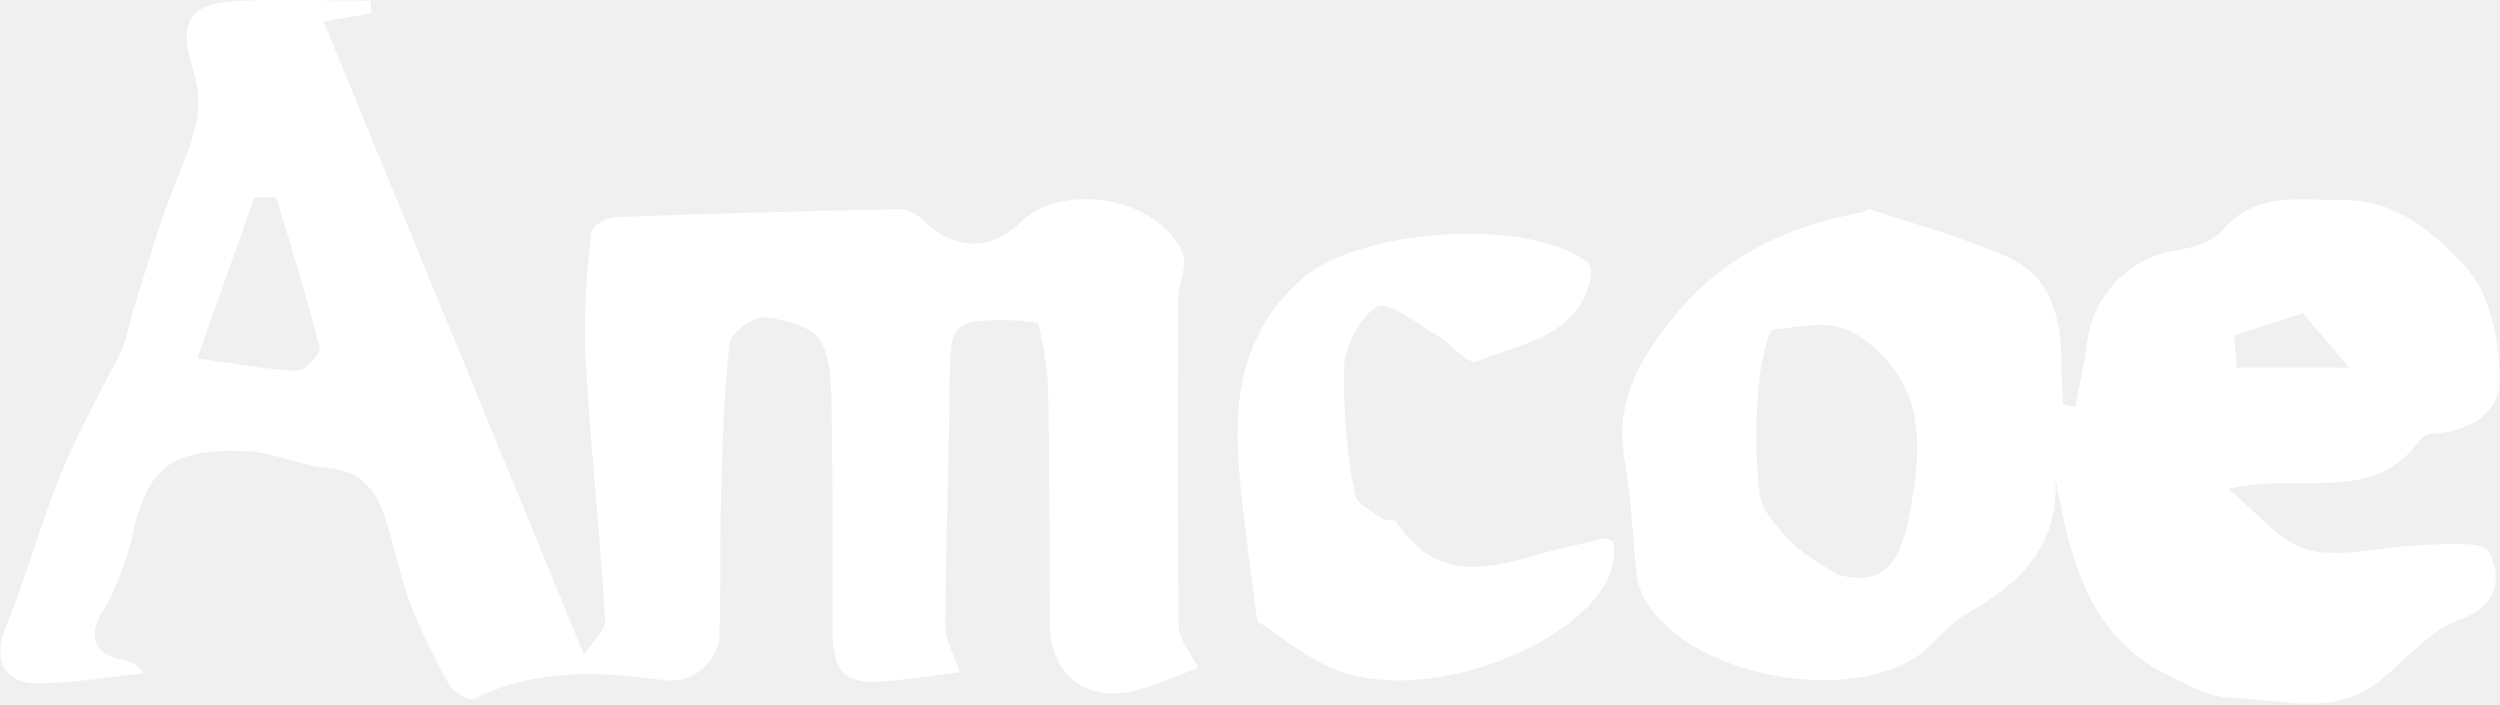
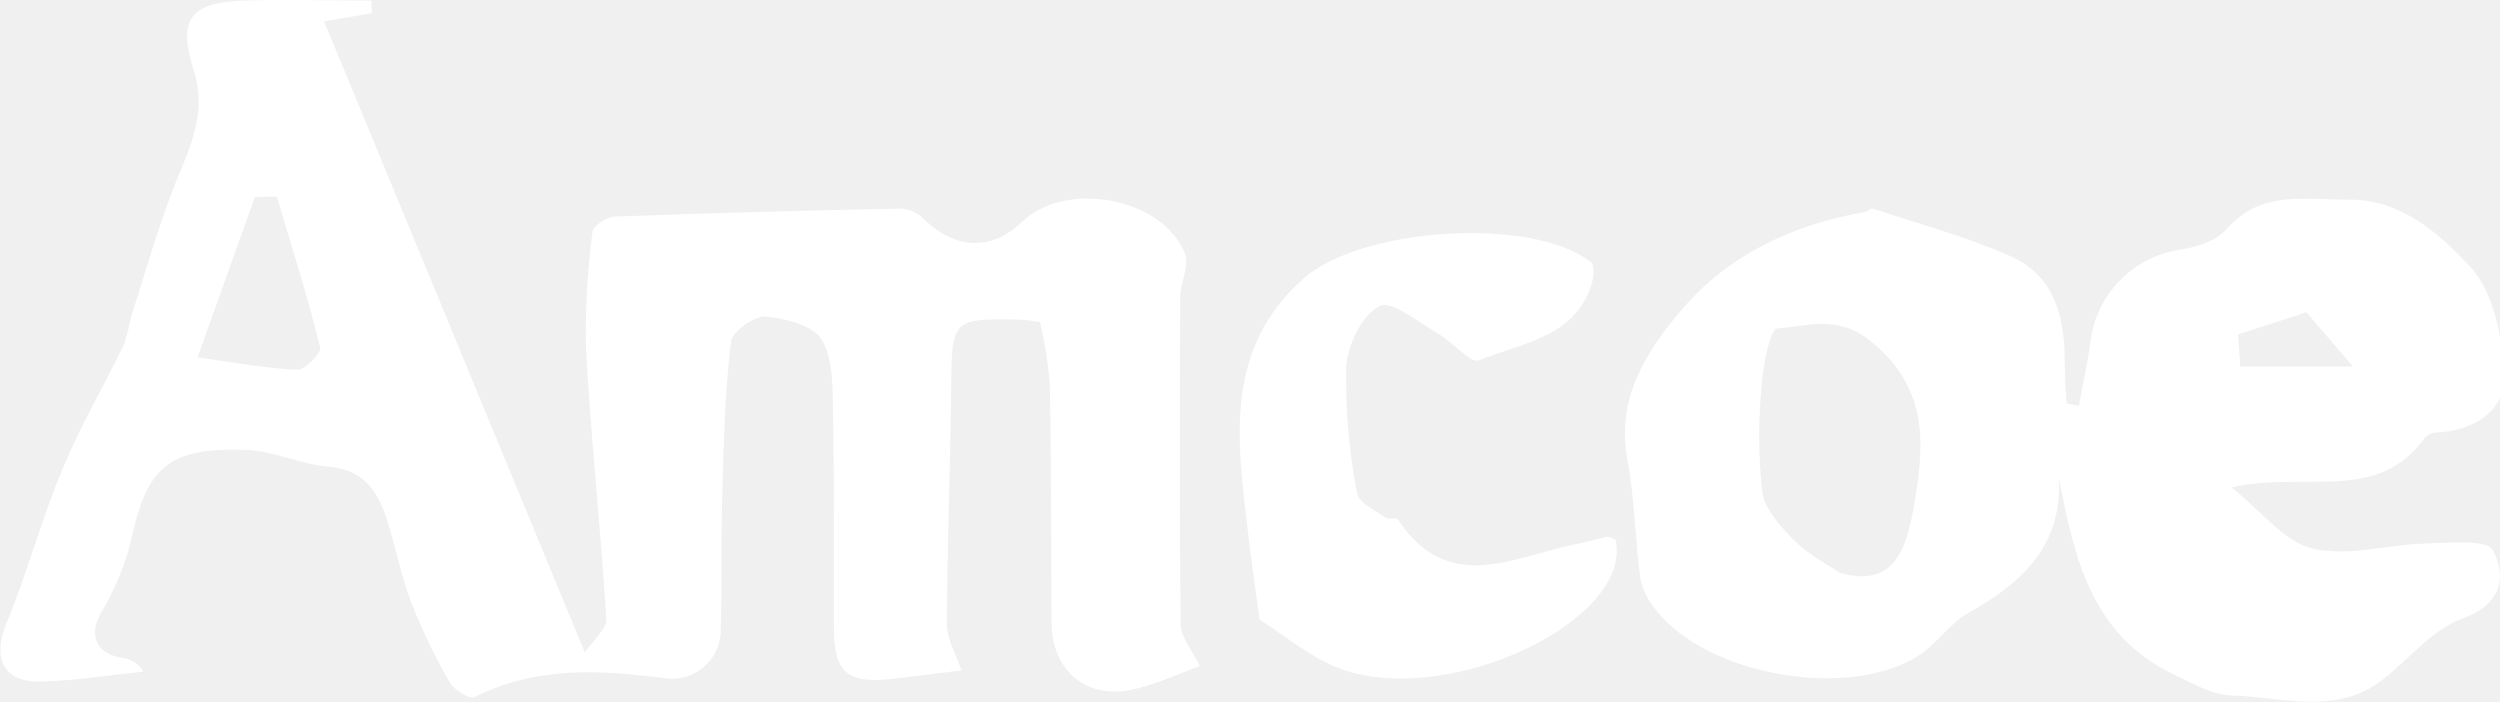
- <svg xmlns="http://www.w3.org/2000/svg" id="Warstwa_1" data-name="Warstwa 1" viewBox="0 0 288.67 81.3">
-   <path d="M152.85,218.53l-5.51.95,30.06,73.08c.94-1.42,2.55-2.73,2.47-3.93-.63-10.34-1.75-20.65-2.33-31a89.93,89.93,0,0,1,.74-13.8c.07-.69,1.65-1.72,2.56-1.75,11-.42,22.08-.71,33.12-.93a4.06,4.06,0,0,1,2.52,1.22c3.66,3.55,7.81,3.71,11.33.31,5-4.85,16.14-2.83,18.75,3.63.57,1.42-.52,3.44-.53,5.18-.05,12.61-.1,25.22.06,37.83,0,1.46,1.3,2.9,2.21,4.81-2.53.9-5.21,2.22-8,2.77-5.3,1-9.06-2.36-9.1-7.83-.08-9.28,0-18.57-.21-27.85a49.07,49.07,0,0,0-1.12-6.93c-.87-.1-1.67-.27-2.47-.29-7.61-.15-7.7.06-7.77,7.64-.09,9.22-.46,18.44-.5,27.66,0,1.65,1,3.29,1.68,5.32-2.65.33-5.36.72-8.08,1-5.17.54-6.6-.77-6.62-6,0-8.2.05-16.4-.1-24.59-.06-2.94.08-6.28-1.27-8.65-.94-1.66-4.19-2.53-6.5-2.72-1.31-.11-3.86,1.75-4,2.94-.7,5.87-.85,11.81-1,17.73-.16,5.13,0,10.27-.18,15.41a5.63,5.63,0,0,1-6.39,5.8c-7.61-1-14.89-1.4-22,2.18-.56.28-2.37-.84-2.86-1.72a68.37,68.37,0,0,1-4.45-9.3c-1.18-3.13-1.79-6.47-2.82-9.66s-2.69-5.69-6.68-6c-3.21-.26-6.32-1.84-9.51-1.95-9.06-.31-11.5,2-13.35,10.84a30.64,30.64,0,0,1-3.45,8.15c-1.38,2.53-.43,4.69,2.57,5.1a3.27,3.27,0,0,1,2.4,1.59c-4,.4-8,1.08-12,1.14-4.25.07-5.42-2.8-3.79-6.76,2.41-5.83,4-12,6.45-17.82,2-4.92,4.74-9.57,7.06-14.37a23.52,23.52,0,0,0,.82-3.18c1.69-5.26,3.16-10.62,5.21-15.74,1.71-4.27,3.61-8.1,2-13.05-1.87-5.84-.22-7.73,5.84-7.92,4.88-.16,9.78,0,14.67,0Zm-20.1,39.85c4.49.62,8,1.3,11.54,1.43.88,0,2.76-1.95,2.59-2.62-1.45-5.86-3.26-11.63-5-17.43l-2.52.05Z" transform="translate(-109.98 -217)" fill="white" />
-   <path d="M347.33,272.34c.41,7.89-4.29,12.17-10.47,15.65-2.1,1.18-3.54,3.49-5.58,4.84-8,5.3-24.51,2.43-30.4-5.2a8.24,8.24,0,0,1-1.8-3.62c-.62-4.57-.65-9.23-1.49-13.75-1.32-7.14,2.15-12.57,6.26-17.4,5.44-6.4,12.85-9.87,21.15-11.32.3-.06.64-.46.86-.39,5.32,1.78,10.79,3.24,15.9,5.52,5.33,2.37,6.28,7.46,6.25,12.77,0,1.43.13,2.85.2,4.28l1.42.27c.46-2.47,1-4.92,1.34-7.41a12.26,12.26,0,0,1,10.27-10.66c1.91-.3,4.24-1,5.41-2.39,4-4.59,9.12-3.35,14-3.42,6.1-.09,10.6,4,14.07,7.76,2.81,3,3.87,8.62,3.9,13.08,0,3.69-3.63,6-7.8,6.13a1.86,1.86,0,0,0-1.32.62c-5.44,7.65-13.78,3.8-22.26,5.74,3.5,2.8,6.07,6.3,9.29,7.06,4.08,1,8.67-.45,13.05-.56,2.7-.07,7.13-.51,7.78.76,1.5,2.9,1.21,6.21-3.48,7.9-3.44,1.24-6.1,4.62-9.11,7-5.39,4.33-11.6,2.09-17.48,1.94-2.25-.06-4.54-1.4-6.68-2.43C351.12,290.57,349.11,281.73,347.33,272.34Zm-25.19,11c5.79,1.64,7.46-2.12,8.39-7.27,1.35-7.5,1.92-14.29-5.2-19.79-3.6-2.78-7.06-1.52-10.49-1.25-.78.06-1.61,4.18-1.77,6.48a60.22,60.22,0,0,0,.06,12.45c.27,2,2.1,4,3.65,5.59S320.33,282.14,322.14,283.38Zm46.1-23.89h13l-5.37-6.29-7.9,2.57Z" transform="translate(-109.98 -217)" fill="white" />
-   <path d="M296.22,279.48c2.09,9.25-19.08,19.49-31.61,15-3.57-1.29-6.63-4-9.43-5.73-.48-3.64-1-7.11-1.39-10.58-1.21-10.36-2.66-20.73,6.41-28.88,6.62-5.95,26.35-7.3,33.17-1.94.48.38.33,2,0,2.84-2.1,6-8.12,6.54-12.9,8.54-.93.39-2.92-2-4.54-3-2.31-1.32-5.52-4-6.9-3.3-2,1-3.72,4.51-3.86,7a71,71,0,0,0,1.24,14.65c.17,1.11,2.08,2,3.28,2.85.34.25,1.25-.06,1.42.2,5.86,8.95,13.55,4.23,20.79,2.82,1.13-.22,2.23-.57,3.36-.79C295.57,279.14,295.91,279.38,296.22,279.48Z" transform="translate(-109.98 -217)" fill="white" />
+ <svg xmlns="http://www.w3.org/2000/svg" id="Warstwa_1" data-name="Warstwa 1">
+   <path d="M 39.22 1.394 L 34.18 2.259 L 61.678 68.815 C 62.538 67.522 64.011 66.329 63.938 65.236 C 63.361 55.82 62.337 46.429 61.806 37.003 C 61.708 32.803 61.934 28.601 62.483 24.435 C 62.547 23.807 63.992 22.869 64.825 22.842 C 74.887 22.459 85.023 22.195 95.122 21.995 C 95.999 22.081 96.816 22.474 97.428 23.106 C 100.776 26.338 104.572 26.485 107.792 23.387 C 112.366 18.971 122.557 20.811 124.944 26.694 C 125.466 27.987 124.468 29.827 124.459 31.412 C 124.414 42.896 124.368 54.38 124.514 65.865 C 124.514 67.194 125.703 68.506 126.536 70.246 C 124.221 71.065 121.77 72.267 119.218 72.769 C 114.369 73.679 110.93 70.619 110.893 65.637 C 110.82 57.186 110.893 48.724 110.701 40.273 C 110.511 38.147 110.169 36.038 109.676 33.962 C 108.881 33.87 108.149 33.716 107.417 33.698 C 100.456 33.56 100.373 33.752 100.309 40.656 C 100.227 49.053 99.888 57.449 99.852 65.846 C 99.852 67.35 100.767 68.843 101.389 70.692 C 98.964 70.993 96.485 71.348 93.997 71.603 C 89.268 72.095 87.96 70.901 87.941 66.138 C 87.941 58.67 87.987 51.202 87.85 43.743 C 87.795 41.065 87.923 38.024 86.688 35.865 C 85.828 34.353 82.855 33.56 80.742 33.388 C 79.544 33.288 77.211 34.981 77.083 36.065 C 76.443 41.412 76.305 46.822 76.168 52.213 C 76.022 56.885 76.168 61.566 76.004 66.248 C 76.13 69.435 73.333 71.963 70.158 71.529 C 63.197 70.619 56.537 70.255 50.033 73.515 C 49.521 73.77 47.865 72.75 47.417 71.948 C 45.848 69.231 44.487 66.4 43.346 63.479 C 42.267 60.628 41.709 57.586 40.766 54.681 C 39.824 51.776 38.306 49.499 34.656 49.216 C 31.719 48.98 28.874 47.54 25.956 47.441 C 17.668 47.158 15.436 49.262 13.744 57.313 C 13.058 59.927 11.995 62.426 10.588 64.735 C 9.325 67.04 10.194 69.007 12.939 69.381 C 13.856 69.499 14.667 70.034 15.134 70.828 C 11.475 71.193 7.816 71.812 4.157 71.867 C 0.269 71.93 -0.801 69.317 0.69 65.71 C 2.895 60.4 4.349 54.781 6.59 49.481 C 8.42 45 10.926 40.764 13.049 36.393 C 13.366 35.446 13.617 34.478 13.799 33.497 C 15.345 28.707 16.689 23.824 18.565 19.162 C 20.129 15.273 21.867 11.785 20.394 7.277 C 18.684 1.958 20.193 0.237 25.737 0.064 C 30.201 -0.082 34.683 0.064 39.156 0.064 Z M 20.833 37.686 C 24.941 38.252 28.152 38.871 31.39 38.989 C 32.195 38.989 33.915 37.213 33.759 36.603 C 32.433 31.265 30.777 26.011 29.185 20.728 L 26.88 20.774 Z" fill="white" />
+   <path d="M 217.126 50.401 C 217.501 57.586 213.202 61.485 207.548 64.654 C 205.627 65.728 204.31 67.832 202.444 69.061 C 195.126 73.889 180.023 71.274 174.635 64.326 C 173.819 63.38 173.254 62.247 172.988 61.029 C 172.421 56.867 172.394 52.623 171.625 48.506 C 170.418 42.003 173.592 37.058 177.352 32.659 C 182.328 26.83 189.107 23.67 196.699 22.35 C 196.974 22.295 197.285 21.931 197.486 21.995 C 202.353 23.615 207.356 24.945 212.031 27.021 C 216.907 29.18 217.776 33.816 217.748 38.652 C 217.748 39.954 217.867 41.247 217.931 42.55 L 219.23 42.795 C 219.651 40.546 220.145 38.315 220.456 36.047 C 221.051 31.081 224.889 27.115 229.851 26.338 C 231.598 26.066 233.729 25.427 234.8 24.162 C 238.459 19.981 243.142 21.11 247.607 21.047 C 253.187 20.965 257.303 24.691 260.477 28.114 C 263.048 30.846 264.018 35.965 264.045 40.027 C 264.045 43.388 260.724 45.491 256.91 45.61 C 256.447 45.627 256.011 45.831 255.702 46.174 C 250.726 53.142 243.097 49.635 235.339 51.402 C 238.541 53.952 240.892 57.14 243.838 57.832 C 247.57 58.743 251.769 57.423 255.775 57.322 C 258.245 57.258 262.298 56.857 262.892 58.014 C 264.265 60.655 263.999 63.67 259.709 65.209 C 256.562 66.338 254.129 69.416 251.375 71.584 C 246.445 75.527 240.764 73.487 235.385 73.351 C 233.327 73.296 231.232 72.076 229.274 71.138 C 220.593 67.003 218.754 58.952 217.126 50.401 Z M 194.083 60.418 C 199.379 61.912 200.907 58.488 201.758 53.798 C 202.993 46.967 203.514 40.783 197.001 35.774 C 193.708 33.242 190.543 34.39 187.405 34.636 C 186.692 34.69 185.932 38.443 185.786 40.537 C 185.411 44.309 185.429 48.108 185.841 51.876 C 186.088 53.697 187.762 55.519 189.18 56.967 C 190.598 58.415 192.427 59.325 194.083 60.455 Z M 236.254 38.661 L 248.146 38.661 L 243.234 32.932 L 236.007 35.273 Z" fill="white" />
+   <path d="M 170.372 56.903 C 172.284 65.328 152.918 74.653 141.456 70.564 C 138.19 69.39 135.391 66.922 132.829 65.346 C 132.39 62.03 131.915 58.87 131.558 55.71 C 130.451 46.275 129.125 36.83 137.422 29.408 C 143.477 23.989 161.526 22.759 167.765 27.641 C 168.204 27.987 168.067 29.462 167.765 30.227 C 165.844 35.692 160.337 36.184 155.964 38.006 C 155.113 38.36 153.293 36.184 151.811 35.273 C 149.698 34.071 146.762 31.63 145.499 32.267 C 143.67 33.178 142.096 36.375 141.968 38.643 C 141.881 43.117 142.262 47.589 143.102 51.985 C 143.258 52.996 145.005 53.807 146.103 54.58 C 146.414 54.808 147.246 54.526 147.402 54.762 C 152.762 62.914 159.797 58.615 166.42 57.331 C 167.454 57.131 168.46 56.812 169.494 56.611 C 169.777 56.593 170.088 56.812 170.372 56.903 Z" fill="white" />
</svg>
